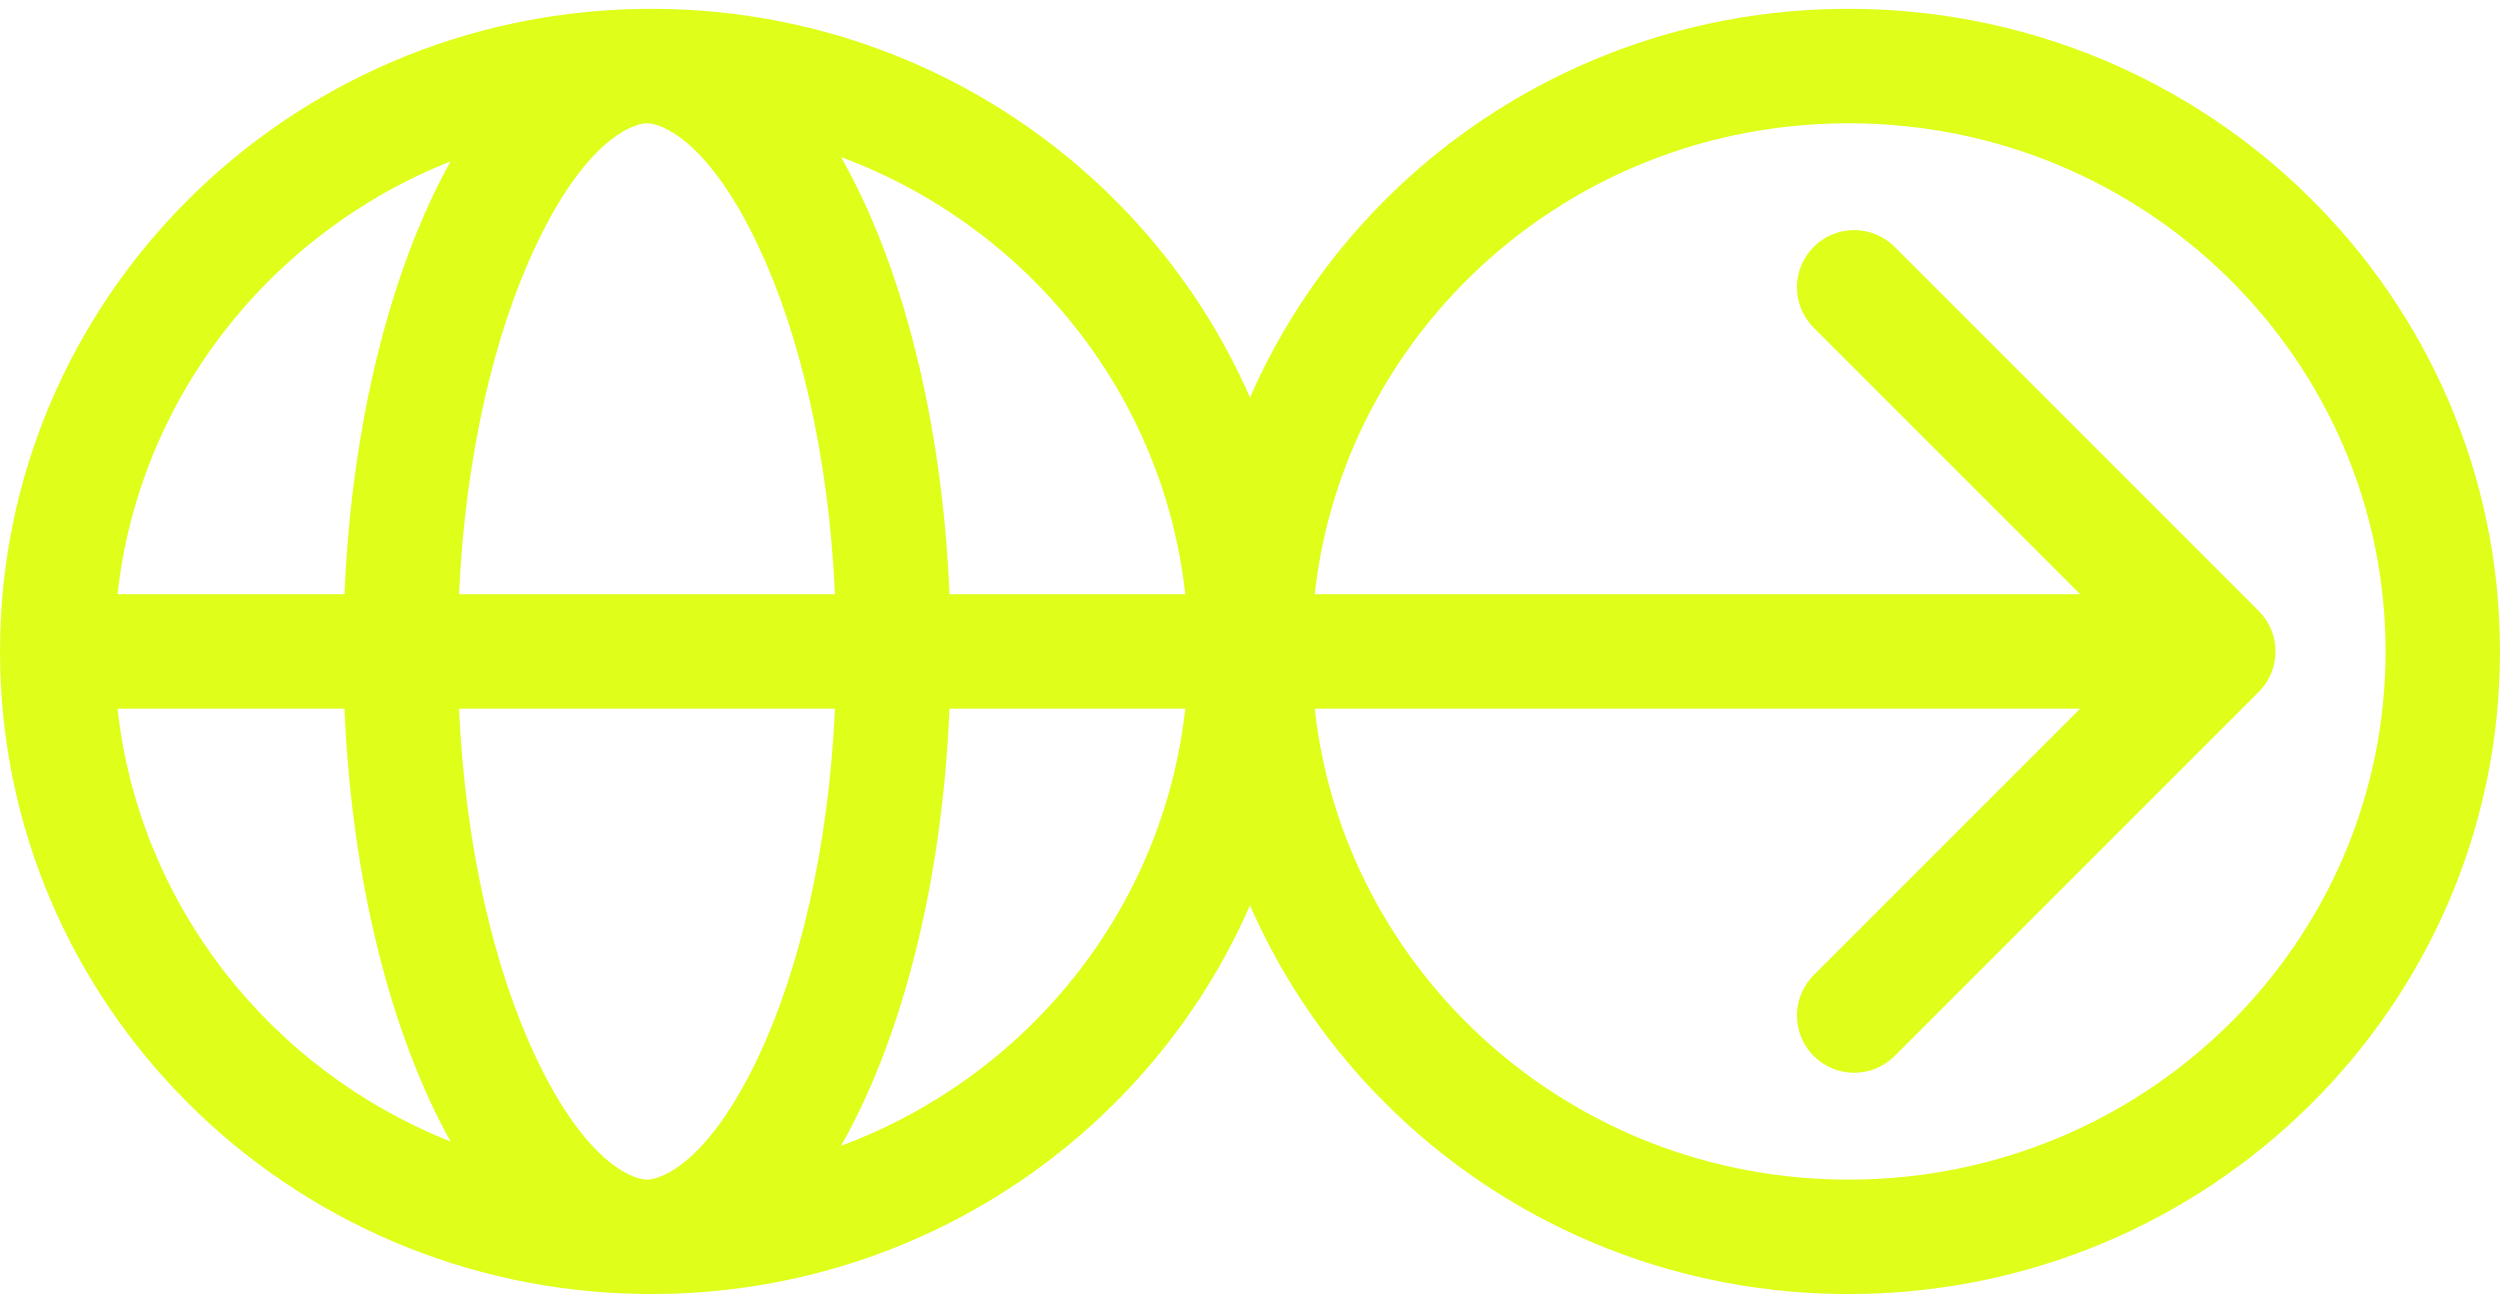
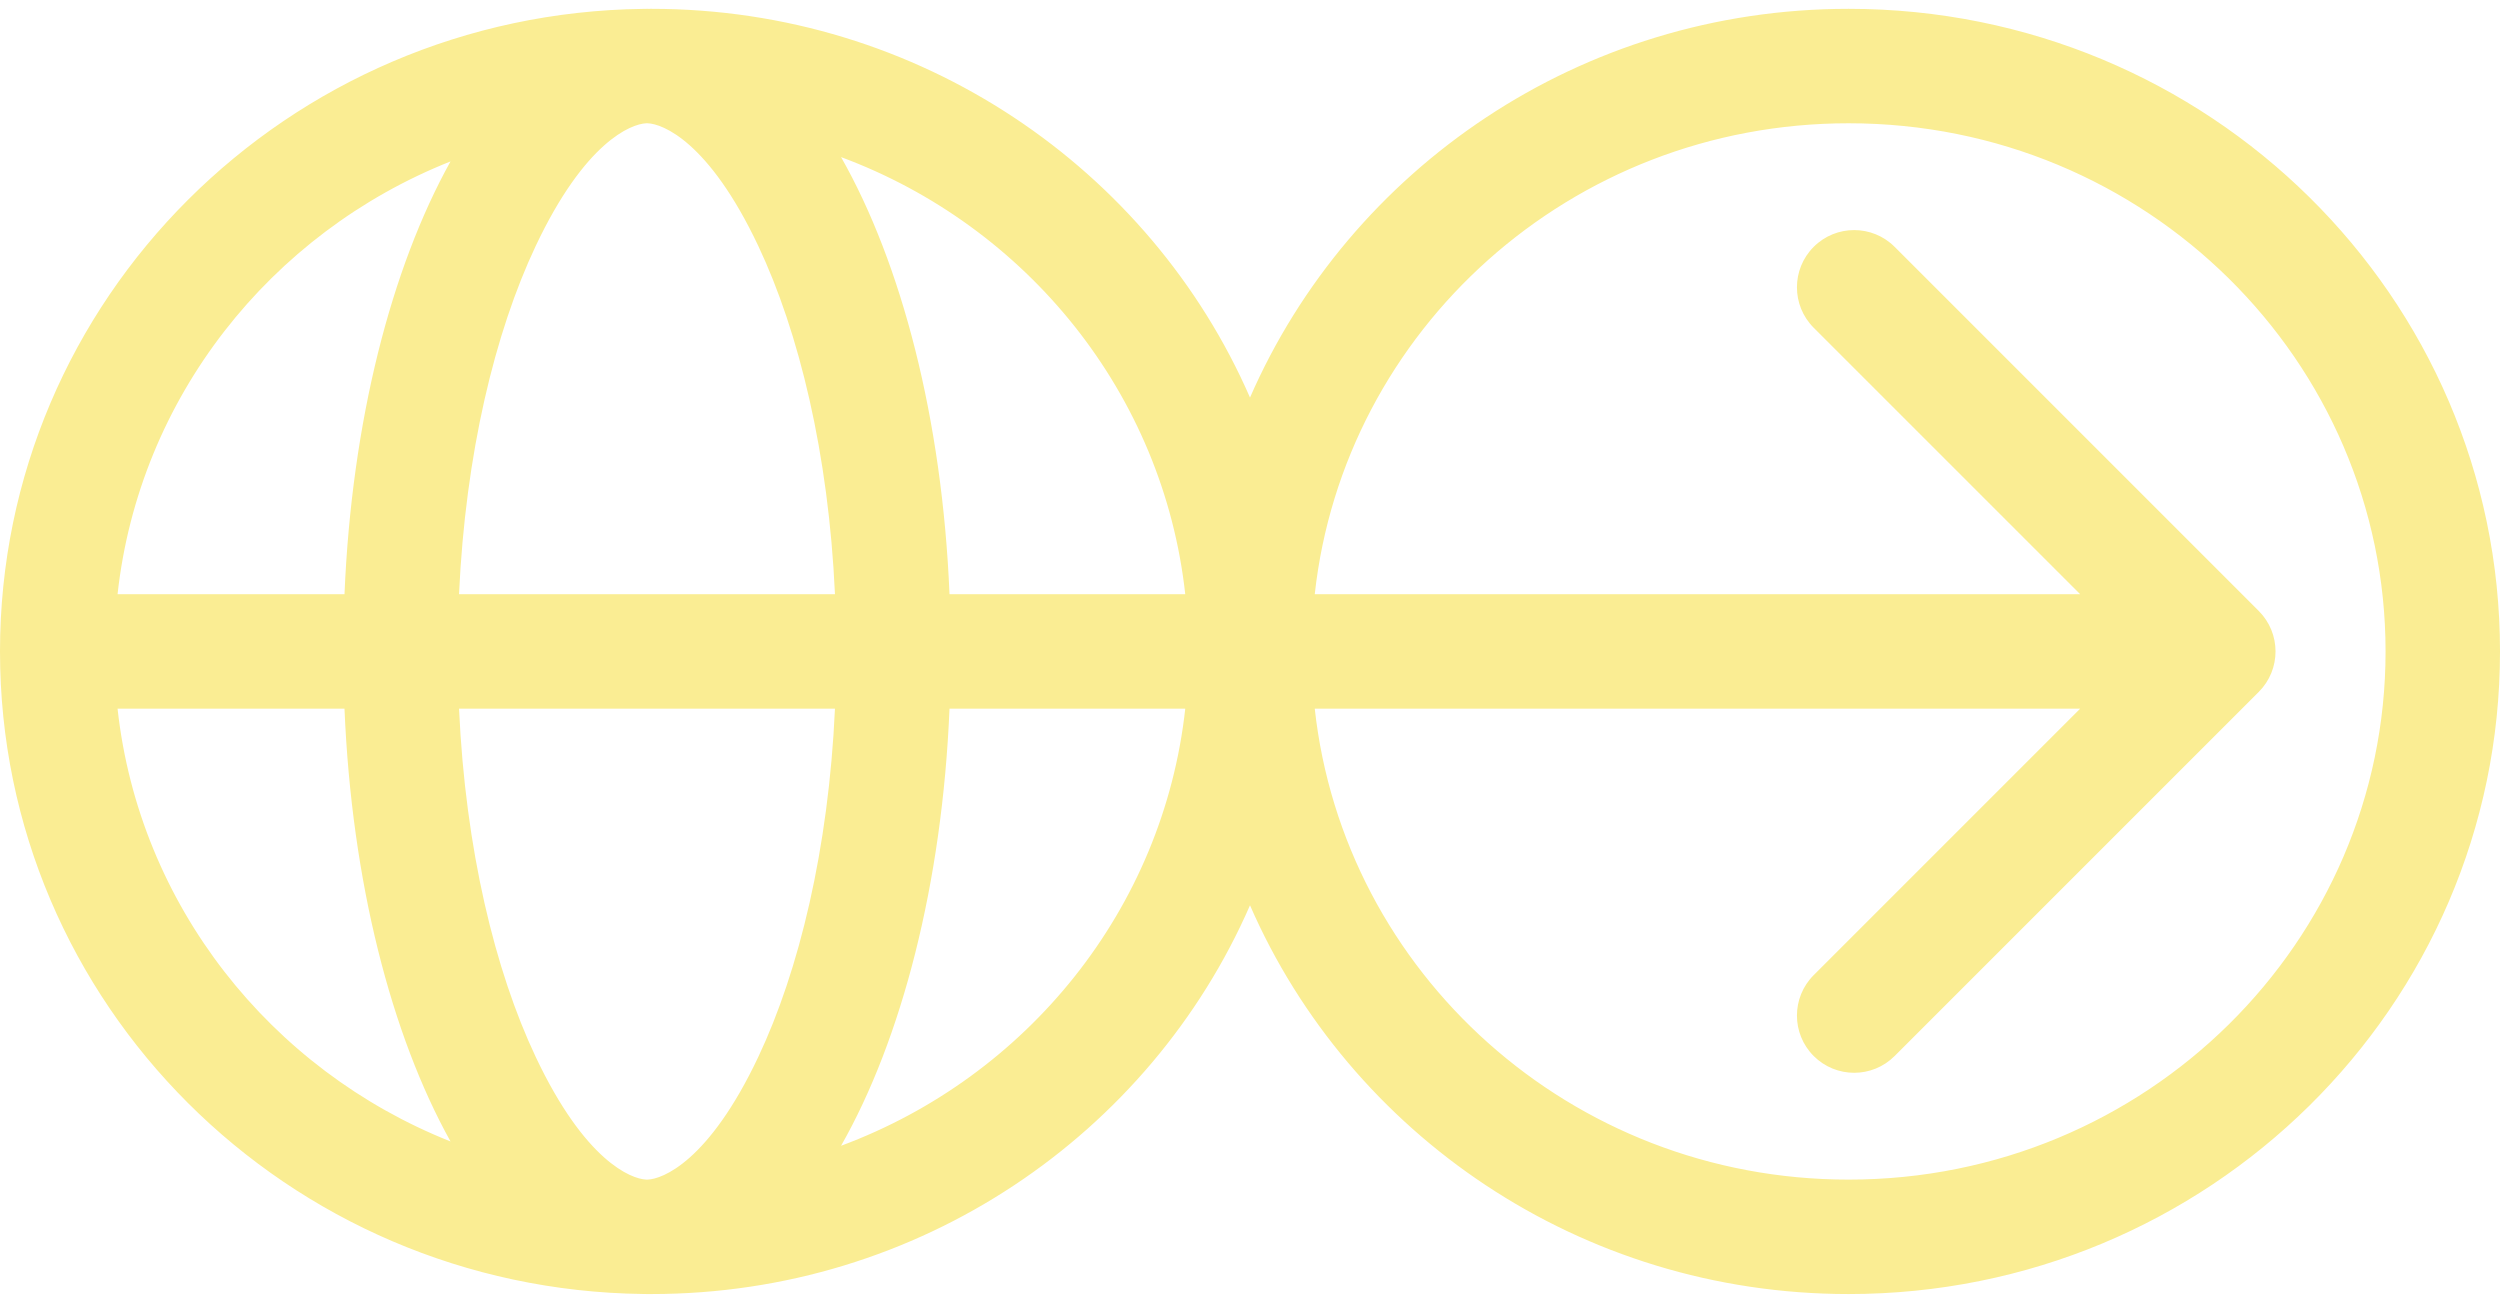
<svg xmlns="http://www.w3.org/2000/svg" width="220" height="114" viewBox="0 0 220 114" fill="none">
-   <path fill-rule="evenodd" clip-rule="evenodd" d="M104.303 62.361C102.367 79.986 90.39 94.749 74.013 100.828C79.337 91.461 82.913 77.802 83.557 62.361H104.303ZM115.698 62.361H183.055L159.606 85.81C157.64 87.776 157.64 90.964 159.606 92.93C161.573 94.897 164.761 94.897 166.727 92.93L198.771 60.887C200.738 58.92 200.738 55.732 198.771 53.766L166.727 21.722C164.761 19.756 161.573 19.756 159.606 21.722C157.64 23.688 157.64 26.876 159.606 28.843L183.055 52.291H115.698C118.246 29.09 138.196 10.848 162.676 10.848C188.904 10.848 209.93 31.786 209.93 57.327C209.93 82.868 188.904 103.806 162.676 103.806C138.195 103.806 118.245 85.562 115.698 62.361ZM104.302 52.291H83.557C82.913 36.85 79.336 23.192 74.013 13.825C90.39 19.904 102.367 34.667 104.302 52.291ZM73.477 52.291C72.915 39.943 70.319 29.239 66.729 21.643C62.363 12.405 58.279 10.895 56.996 10.849L56.849 10.85C55.535 10.916 51.478 12.471 47.143 21.643C43.553 29.239 40.958 39.943 40.395 52.291H73.477ZM40.395 62.361C40.957 74.71 43.553 85.414 47.143 93.01C51.478 102.182 55.535 103.737 56.849 103.803L56.996 103.804C58.279 103.759 62.363 102.248 66.729 93.01C70.319 85.414 72.915 74.71 73.477 62.361H40.395ZM30.315 62.361C30.951 77.595 34.441 91.094 39.646 100.448C23.777 94.15 12.241 79.629 10.345 62.361H30.315ZM30.316 52.291C30.951 37.058 34.441 23.559 39.646 14.205C23.777 20.503 12.242 35.024 10.345 52.291H30.316ZM56.936 113.876C56.823 113.876 56.71 113.874 56.598 113.871C25.273 113.488 0 88.319 0 57.327C0 26.334 25.273 1.165 56.598 0.782C56.71 0.779 56.823 0.777 56.936 0.777C56.977 0.777 57.019 0.778 57.06 0.778C57.148 0.778 57.236 0.777 57.324 0.777C80.939 0.777 101.219 14.864 110 34.985C118.781 14.864 139.061 0.777 162.676 0.777C194.336 0.777 220 26.095 220 57.327C220 88.558 194.336 113.876 162.676 113.876C139.061 113.876 118.781 99.789 110 79.668C101.219 99.789 80.939 113.876 57.324 113.876C57.27 113.876 57.216 113.876 57.162 113.876C57.128 113.876 57.094 113.876 57.06 113.875C57.019 113.876 56.977 113.876 56.936 113.876Z" fill="#DFFF1B" />
+   <path fill-rule="evenodd" clip-rule="evenodd" d="M104.303 62.361C102.367 79.986 90.39 94.749 74.013 100.828C79.337 91.461 82.913 77.802 83.557 62.361H104.303ZM115.698 62.361H183.055L159.606 85.81C157.64 87.776 157.64 90.964 159.606 92.93C161.573 94.897 164.761 94.897 166.727 92.93L198.771 60.887C200.738 58.92 200.738 55.732 198.771 53.766L166.727 21.722C164.761 19.756 161.573 19.756 159.606 21.722C157.64 23.688 157.64 26.876 159.606 28.843L183.055 52.291H115.698C118.246 29.09 138.196 10.848 162.676 10.848C188.904 10.848 209.93 31.786 209.93 57.327C209.93 82.868 188.904 103.806 162.676 103.806C138.195 103.806 118.245 85.562 115.698 62.361ZM104.302 52.291H83.557C82.913 36.85 79.336 23.192 74.013 13.825C90.39 19.904 102.367 34.667 104.302 52.291ZM73.477 52.291C72.915 39.943 70.319 29.239 66.729 21.643C62.363 12.405 58.279 10.895 56.996 10.849L56.849 10.85C55.535 10.916 51.478 12.471 47.143 21.643C43.553 29.239 40.958 39.943 40.395 52.291H73.477ZM40.395 62.361C40.957 74.71 43.553 85.414 47.143 93.01C51.478 102.182 55.535 103.737 56.849 103.803L56.996 103.804C58.279 103.759 62.363 102.248 66.729 93.01C70.319 85.414 72.915 74.71 73.477 62.361H40.395ZM30.315 62.361C30.951 77.595 34.441 91.094 39.646 100.448C23.777 94.15 12.241 79.629 10.345 62.361H30.315ZM30.316 52.291C30.951 37.058 34.441 23.559 39.646 14.205C23.777 20.503 12.242 35.024 10.345 52.291H30.316ZM56.936 113.876C56.823 113.876 56.71 113.874 56.598 113.871C25.273 113.488 0 88.319 0 57.327C0 26.334 25.273 1.165 56.598 0.782C56.71 0.779 56.823 0.777 56.936 0.777C56.977 0.777 57.019 0.778 57.06 0.778C57.148 0.778 57.236 0.777 57.324 0.777C80.939 0.777 101.219 14.864 110 34.985C118.781 14.864 139.061 0.777 162.676 0.777C194.336 0.777 220 26.095 220 57.327C220 88.558 194.336 113.876 162.676 113.876C139.061 113.876 118.781 99.789 110 79.668C101.219 99.789 80.939 113.876 57.324 113.876C57.27 113.876 57.216 113.876 57.162 113.876C57.128 113.876 57.094 113.876 57.06 113.875C57.019 113.876 56.977 113.876 56.936 113.876Z" fill="#FAED93" />
</svg>
